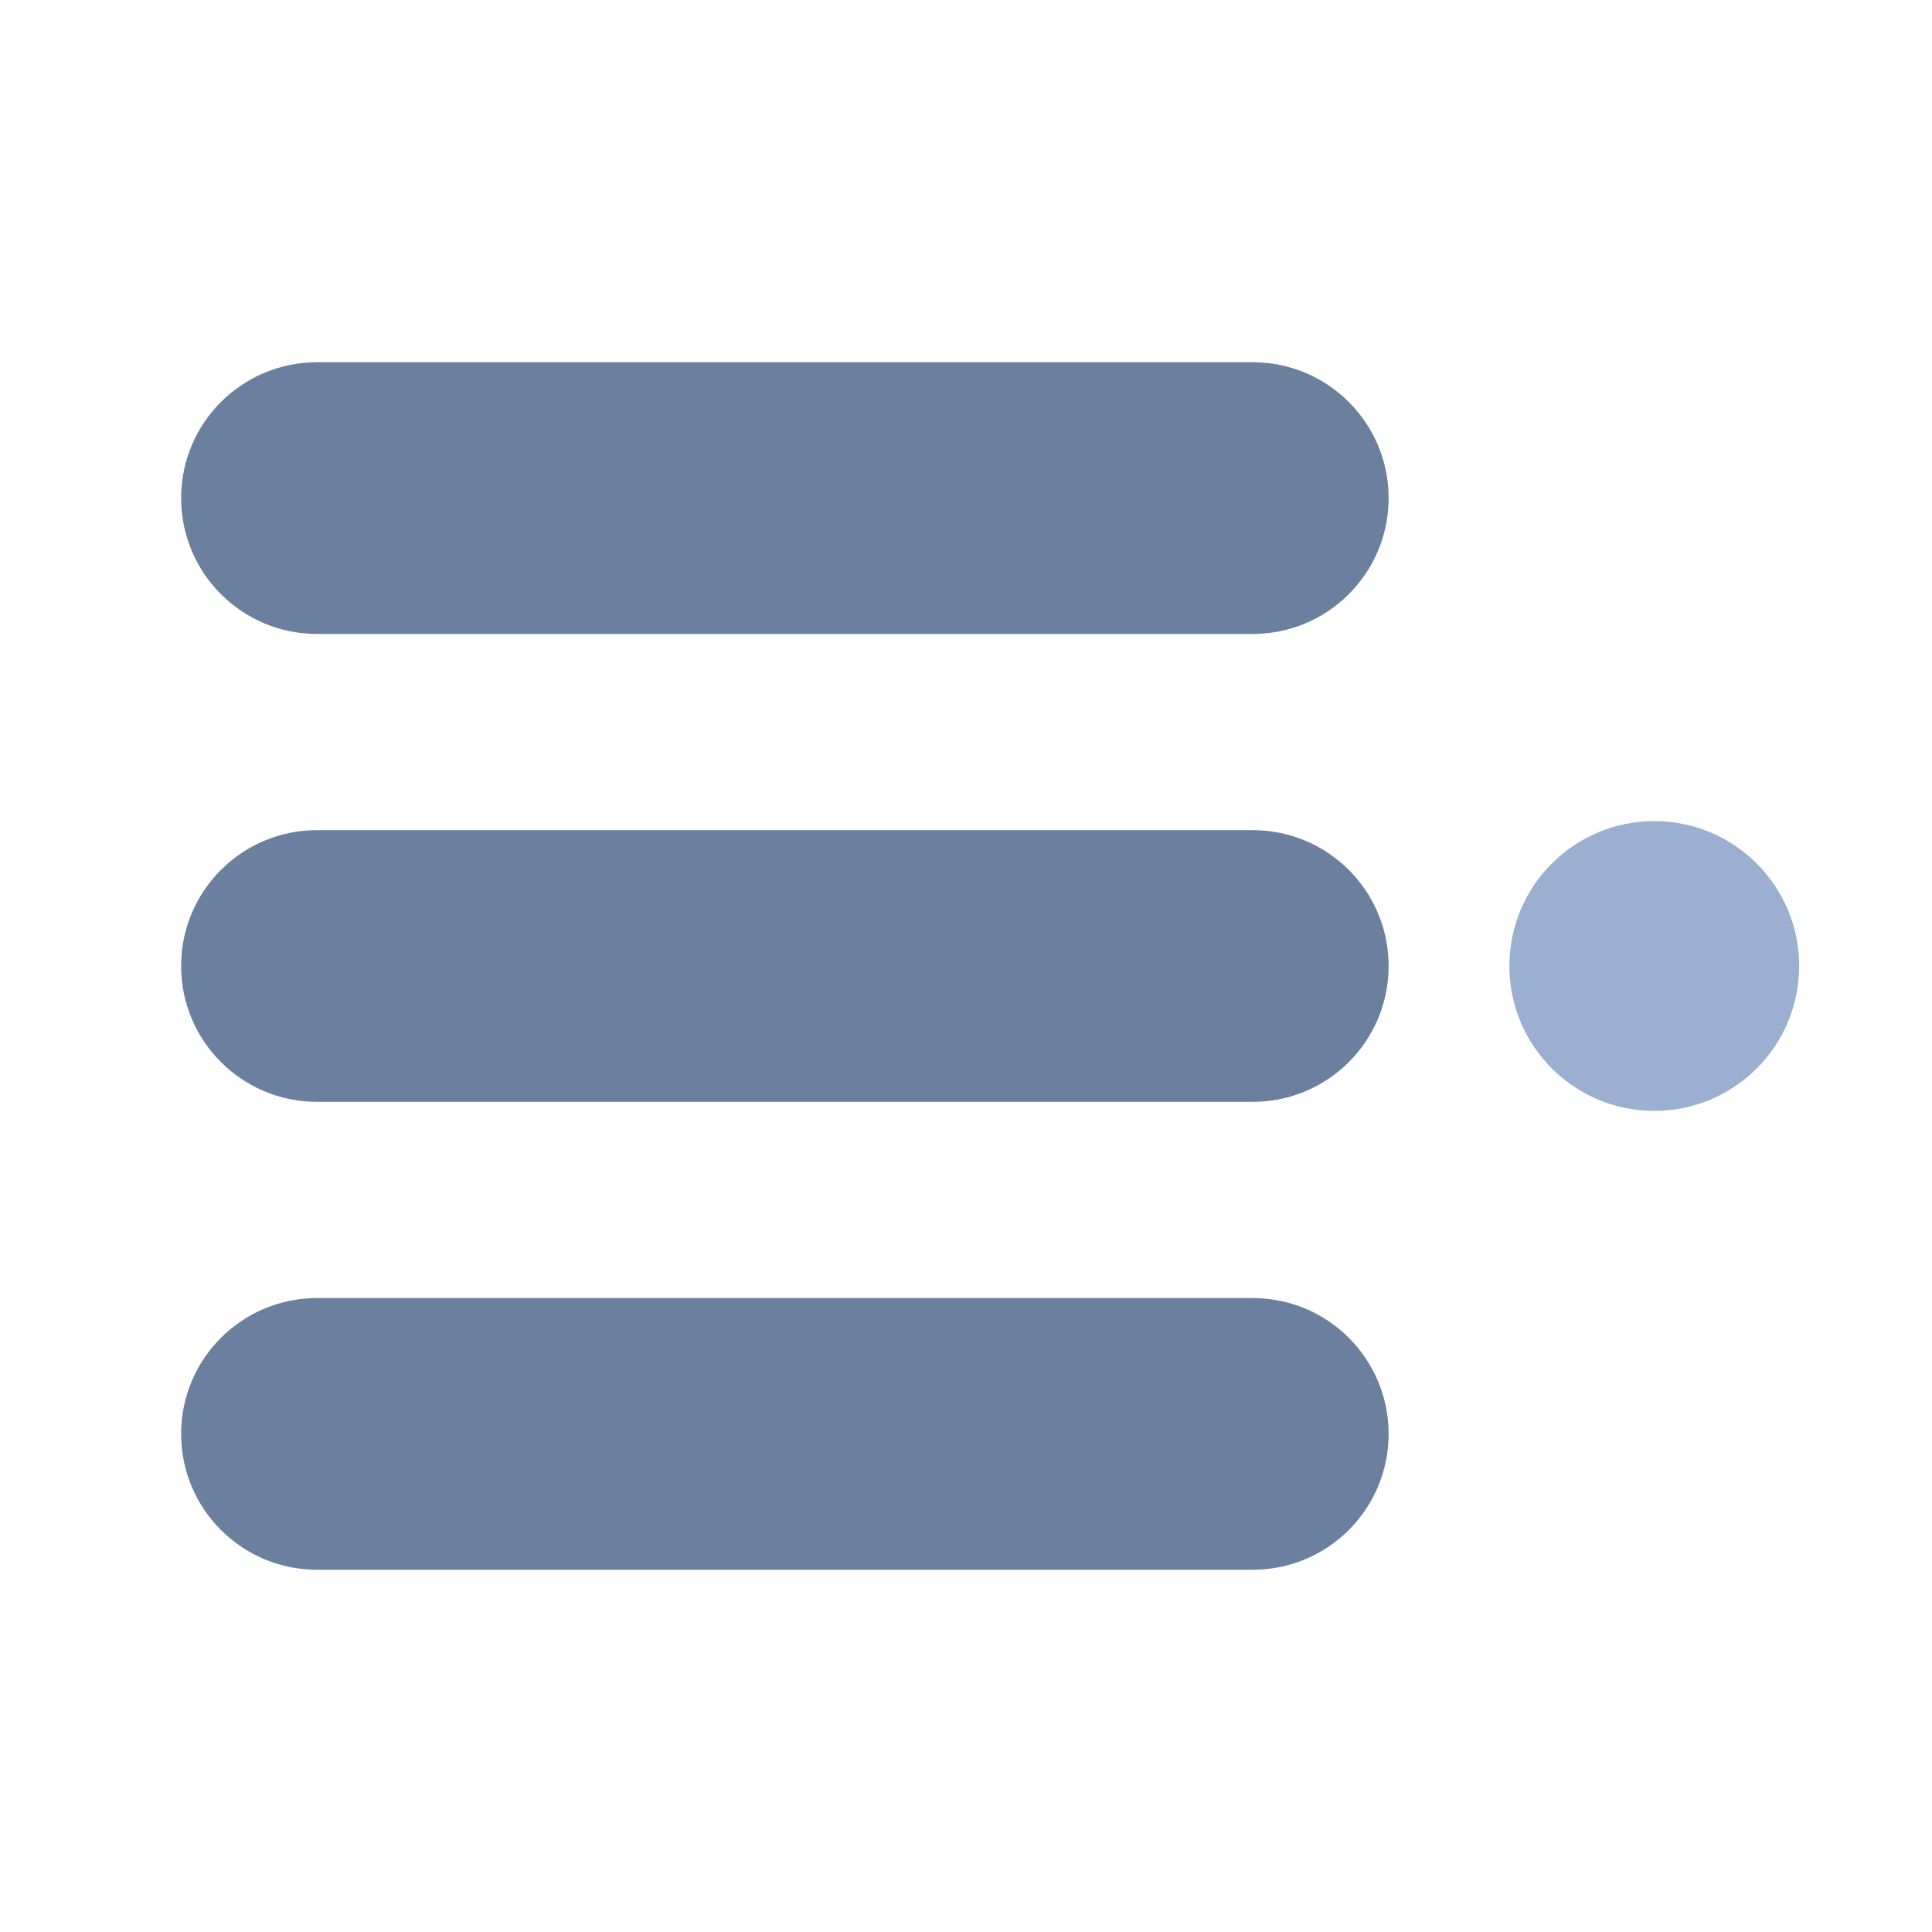
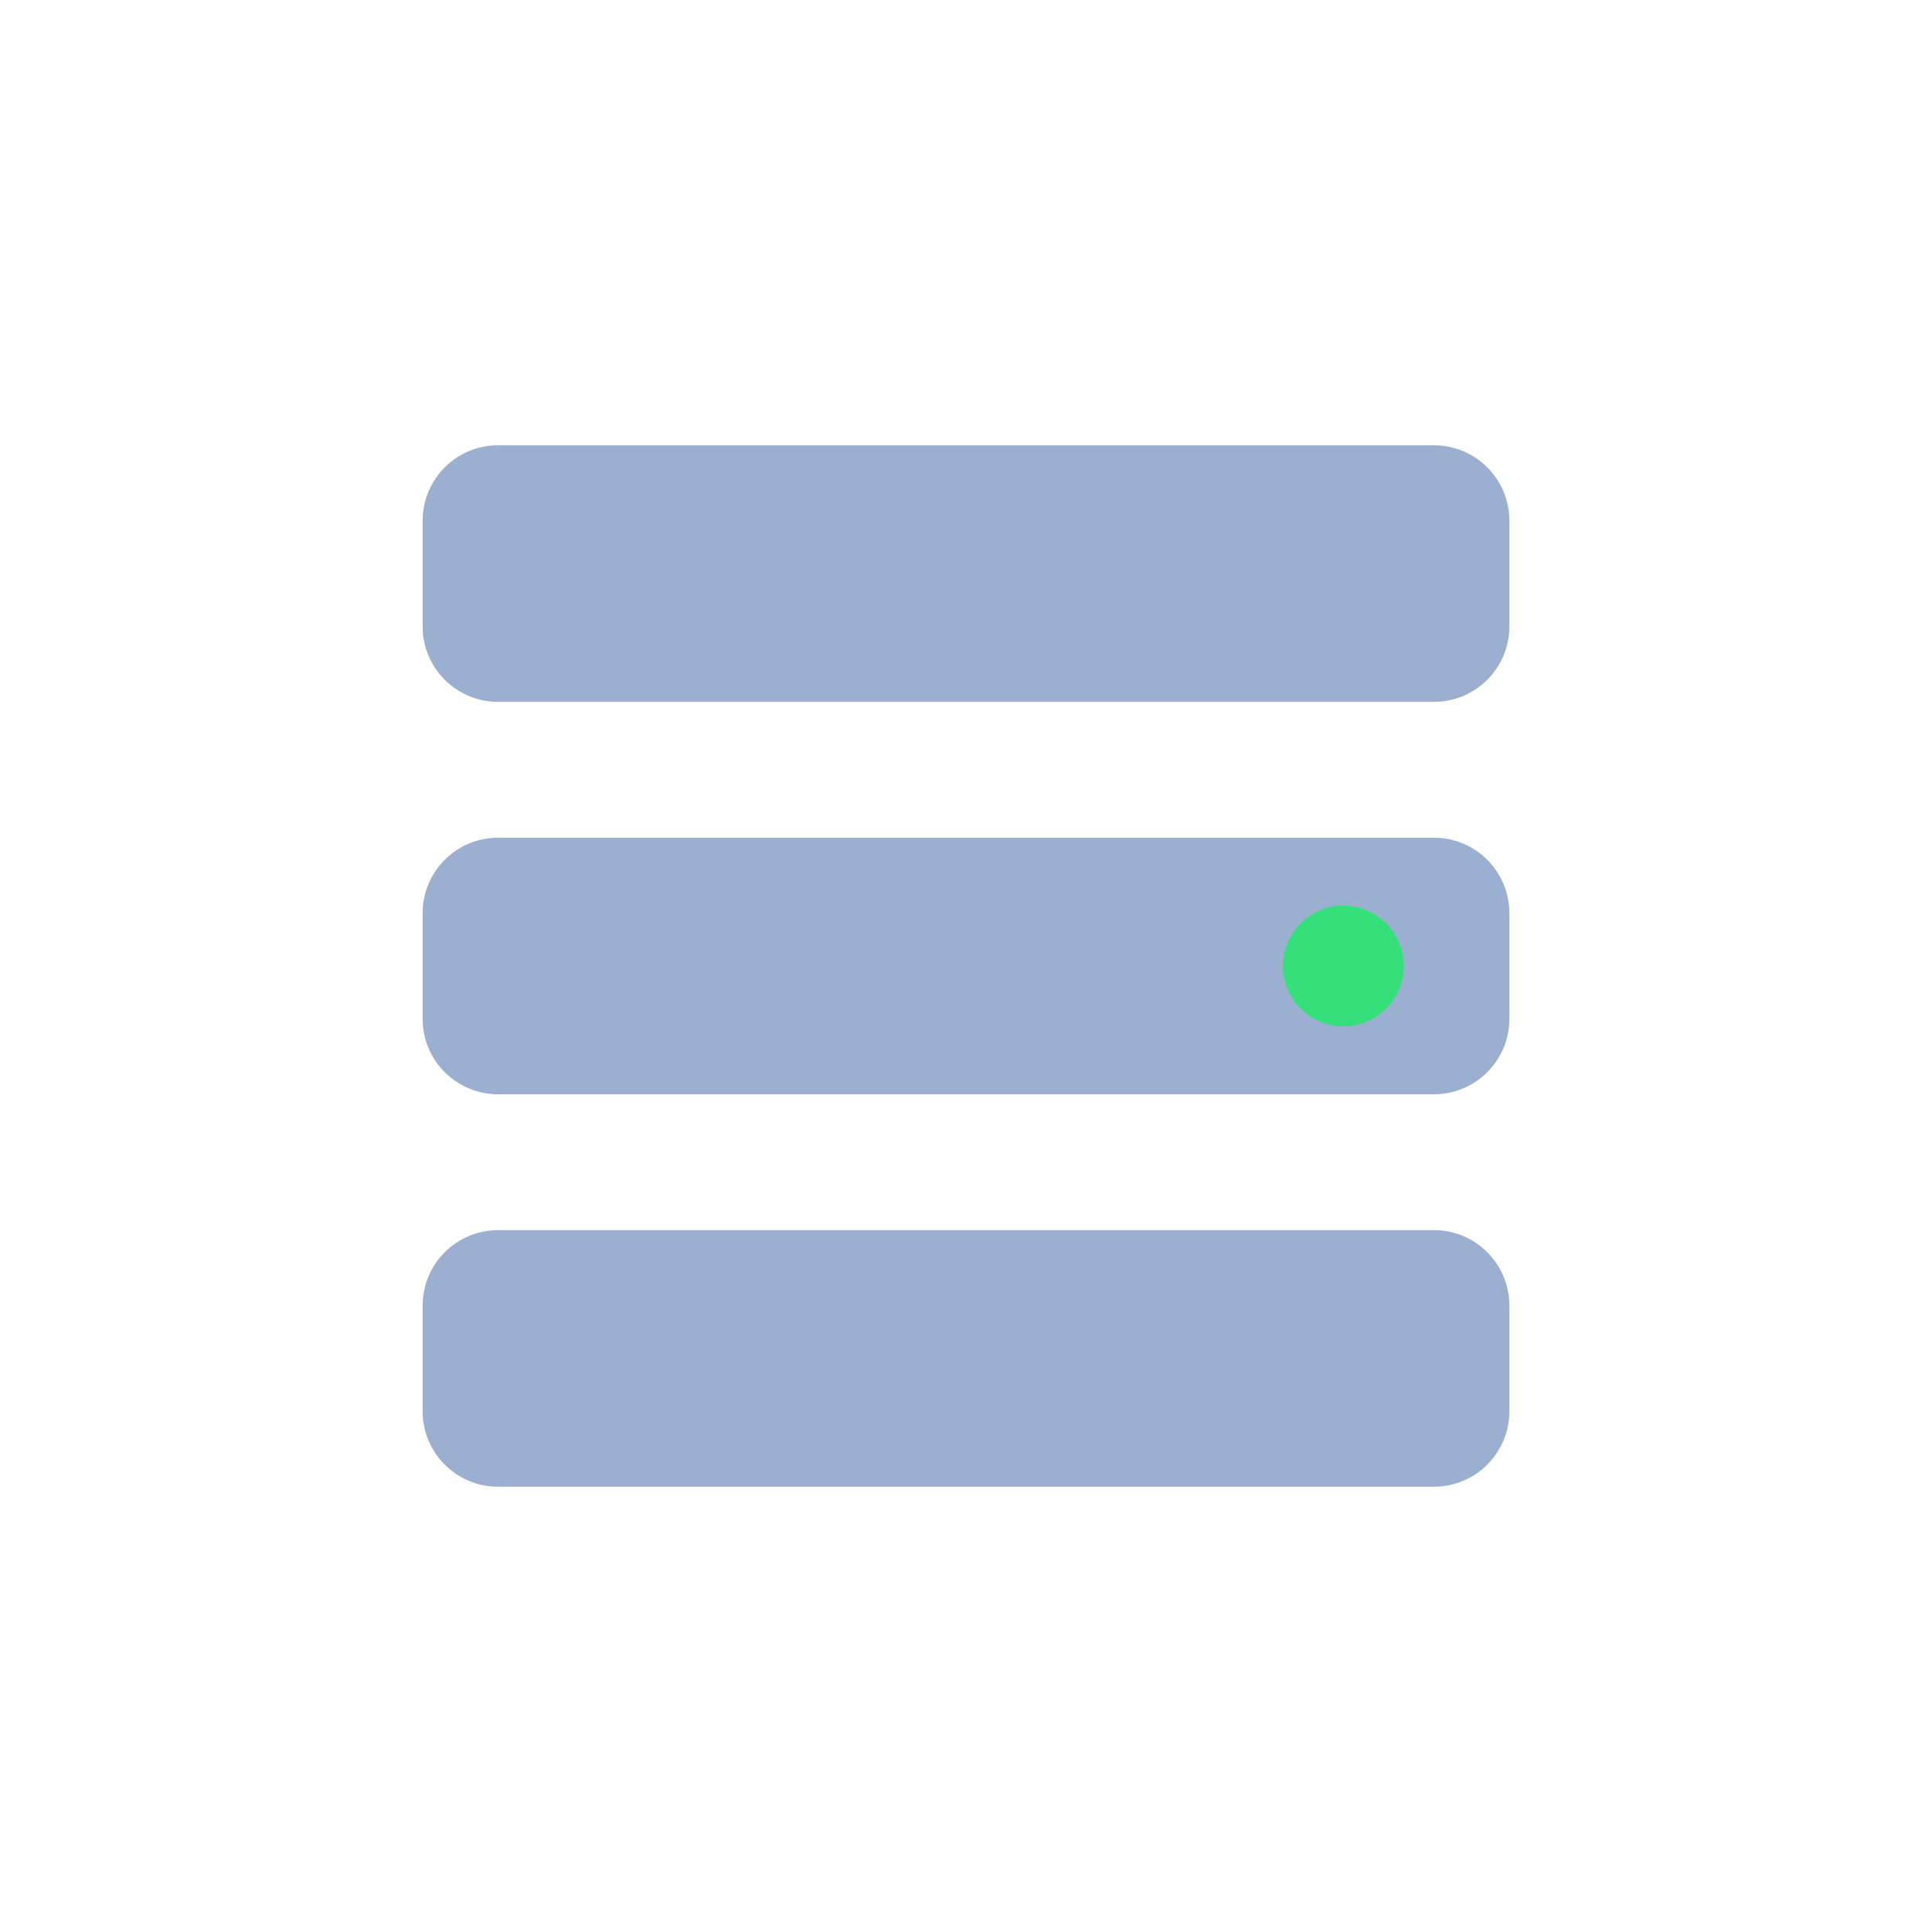
- <svg xmlns="http://www.w3.org/2000/svg" viewBox="0 0 32 32" fill="none" role="img" aria-label="rackctl">
-   <rect x="3" y="6" width="20" height="4.5" rx="2.25" fill="#6b7f9e" />
-   <rect x="3" y="13.75" width="20" height="4.5" rx="2.25" fill="#6b7f9e" />
-   <rect x="3" y="21.5" width="20" height="4.5" rx="2.25" fill="#6b7f9e" />
-   <circle cx="27.4" cy="16" r="2.4" fill="#9bb0d0" />
+ <svg xmlns="http://www.w3.org/2000/svg" viewBox="0 0 256 256" role="img" aria-label="rackctl">
+   <rect x="56" y="59" width="144" height="34" rx="10" fill="#9bb0d0" />
+   <rect x="56" y="111" width="144" height="34" rx="10" fill="#9bb0d0" />
+   <rect x="56" y="163" width="144" height="34" rx="10" fill="#9bb0d0" />
+   <circle cx="178" cy="128" r="8" fill="#35e07a" />
</svg>
